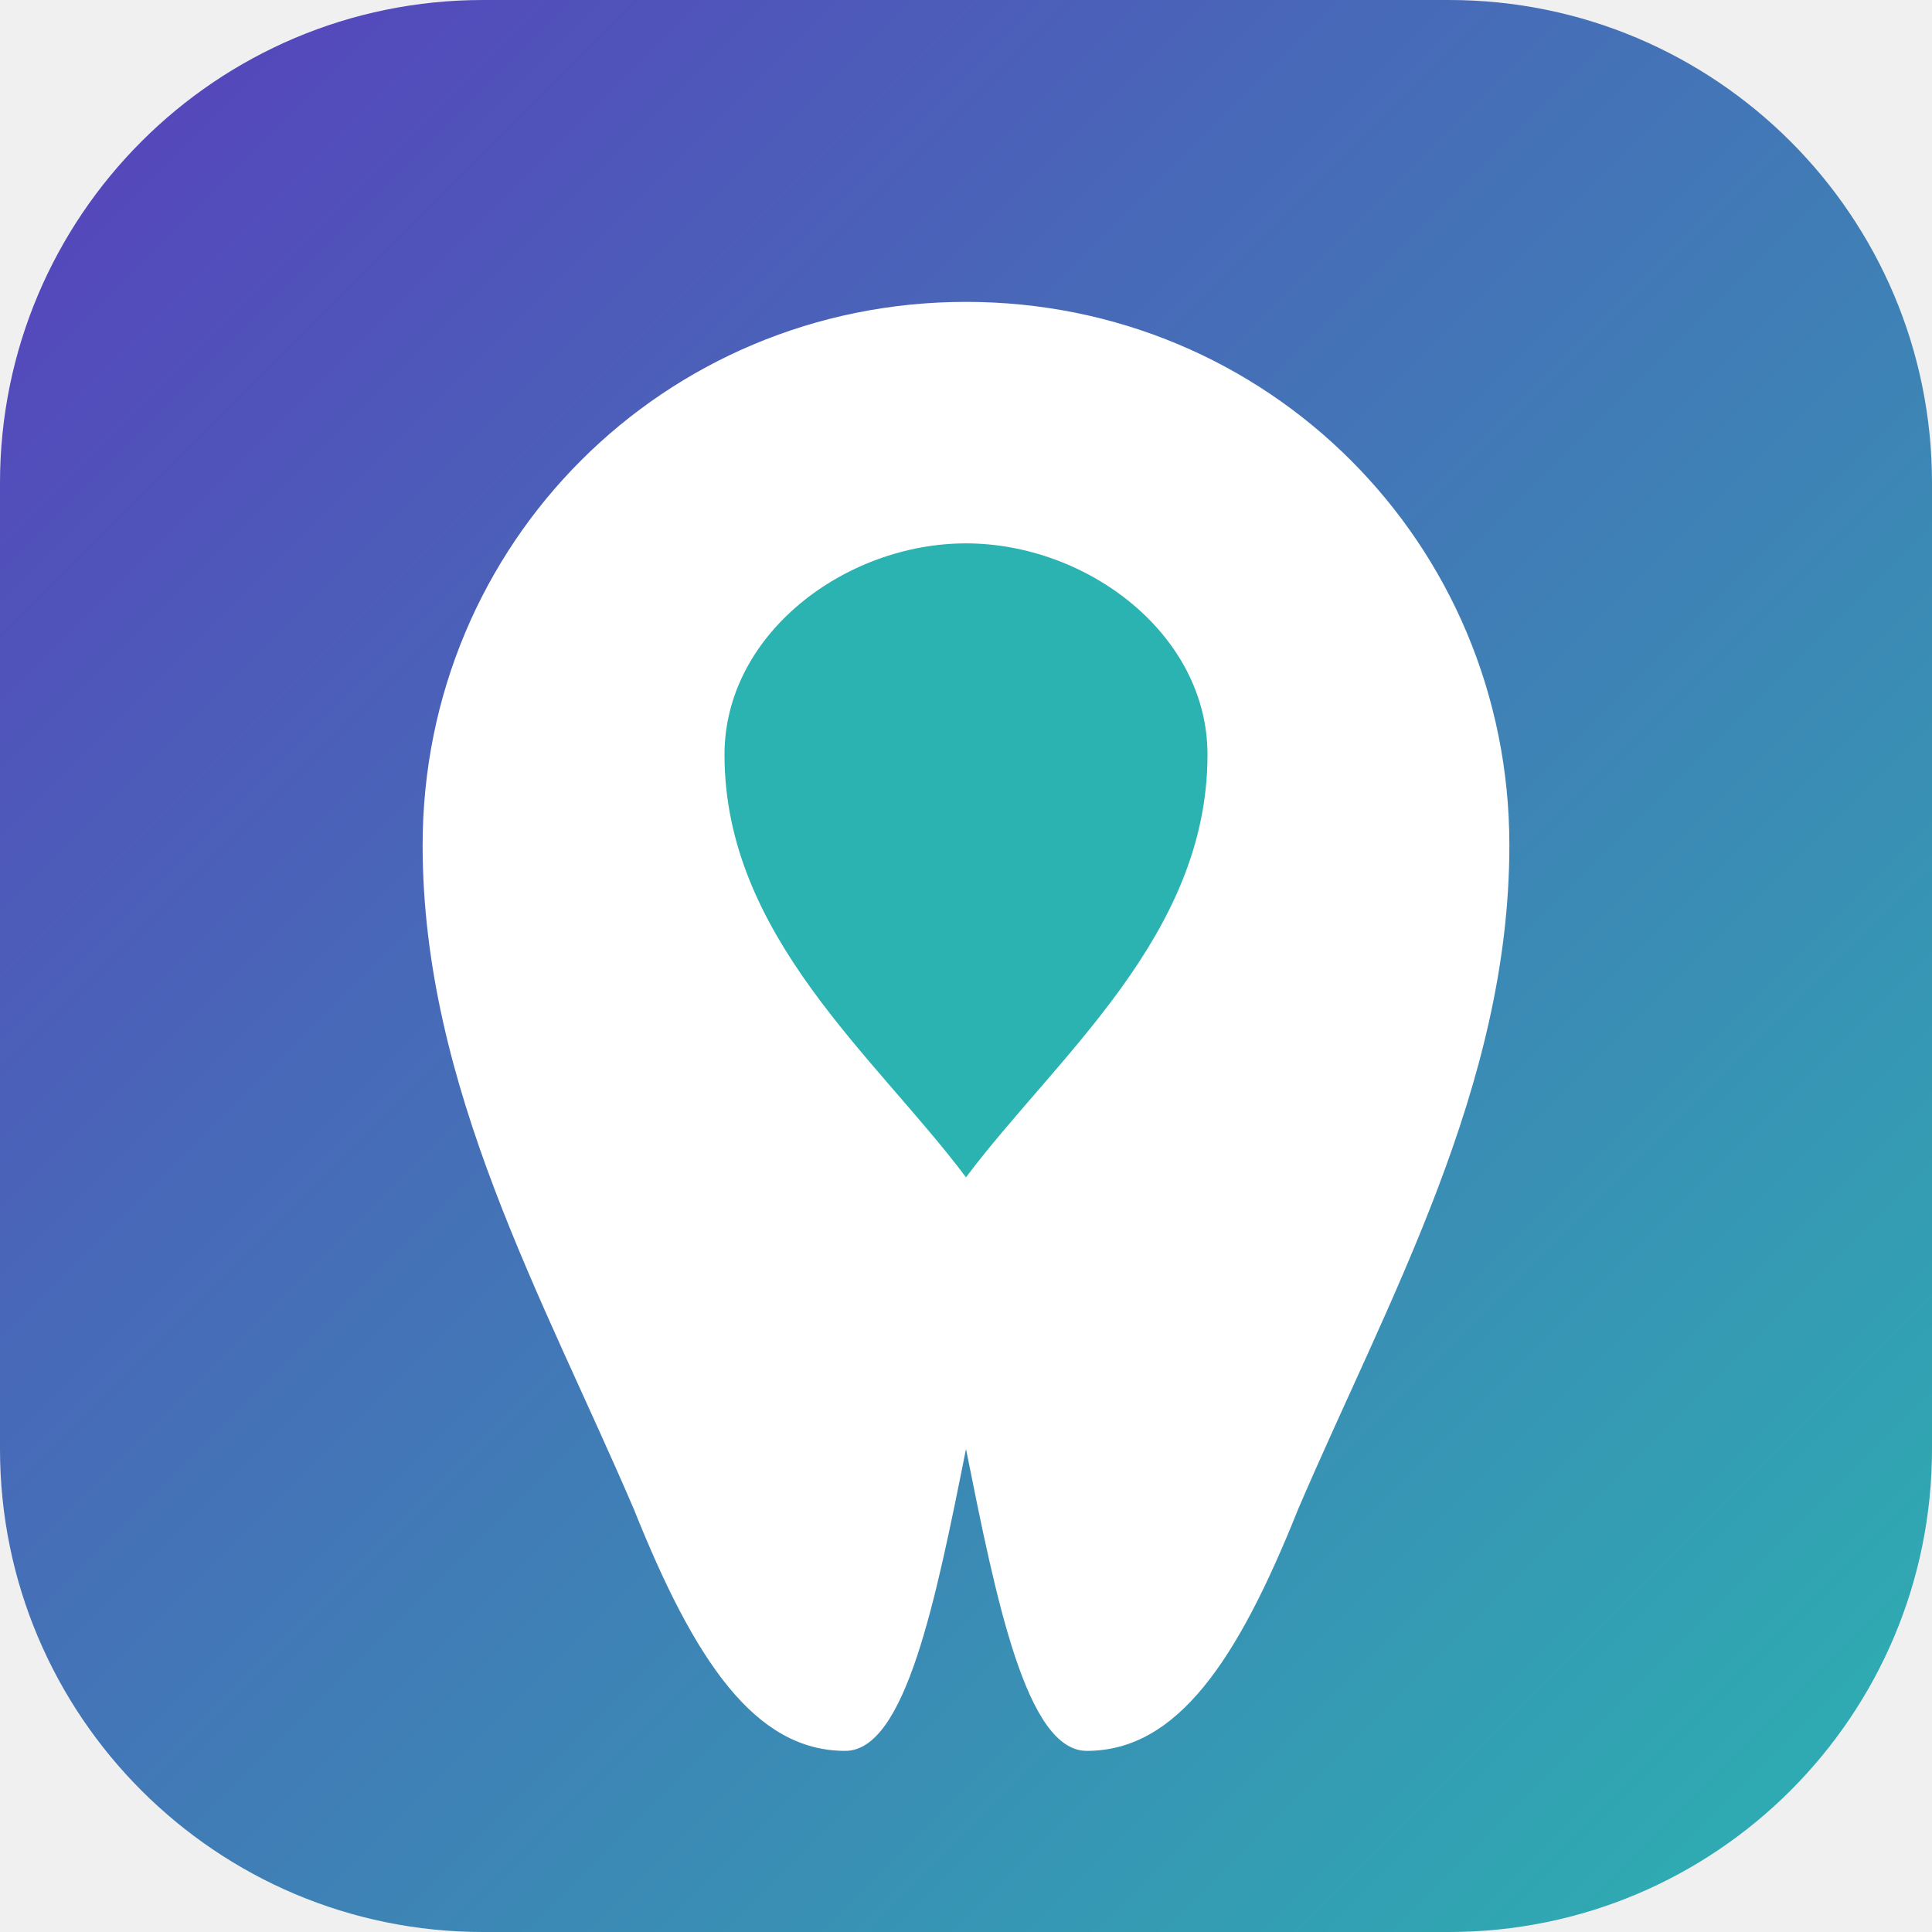
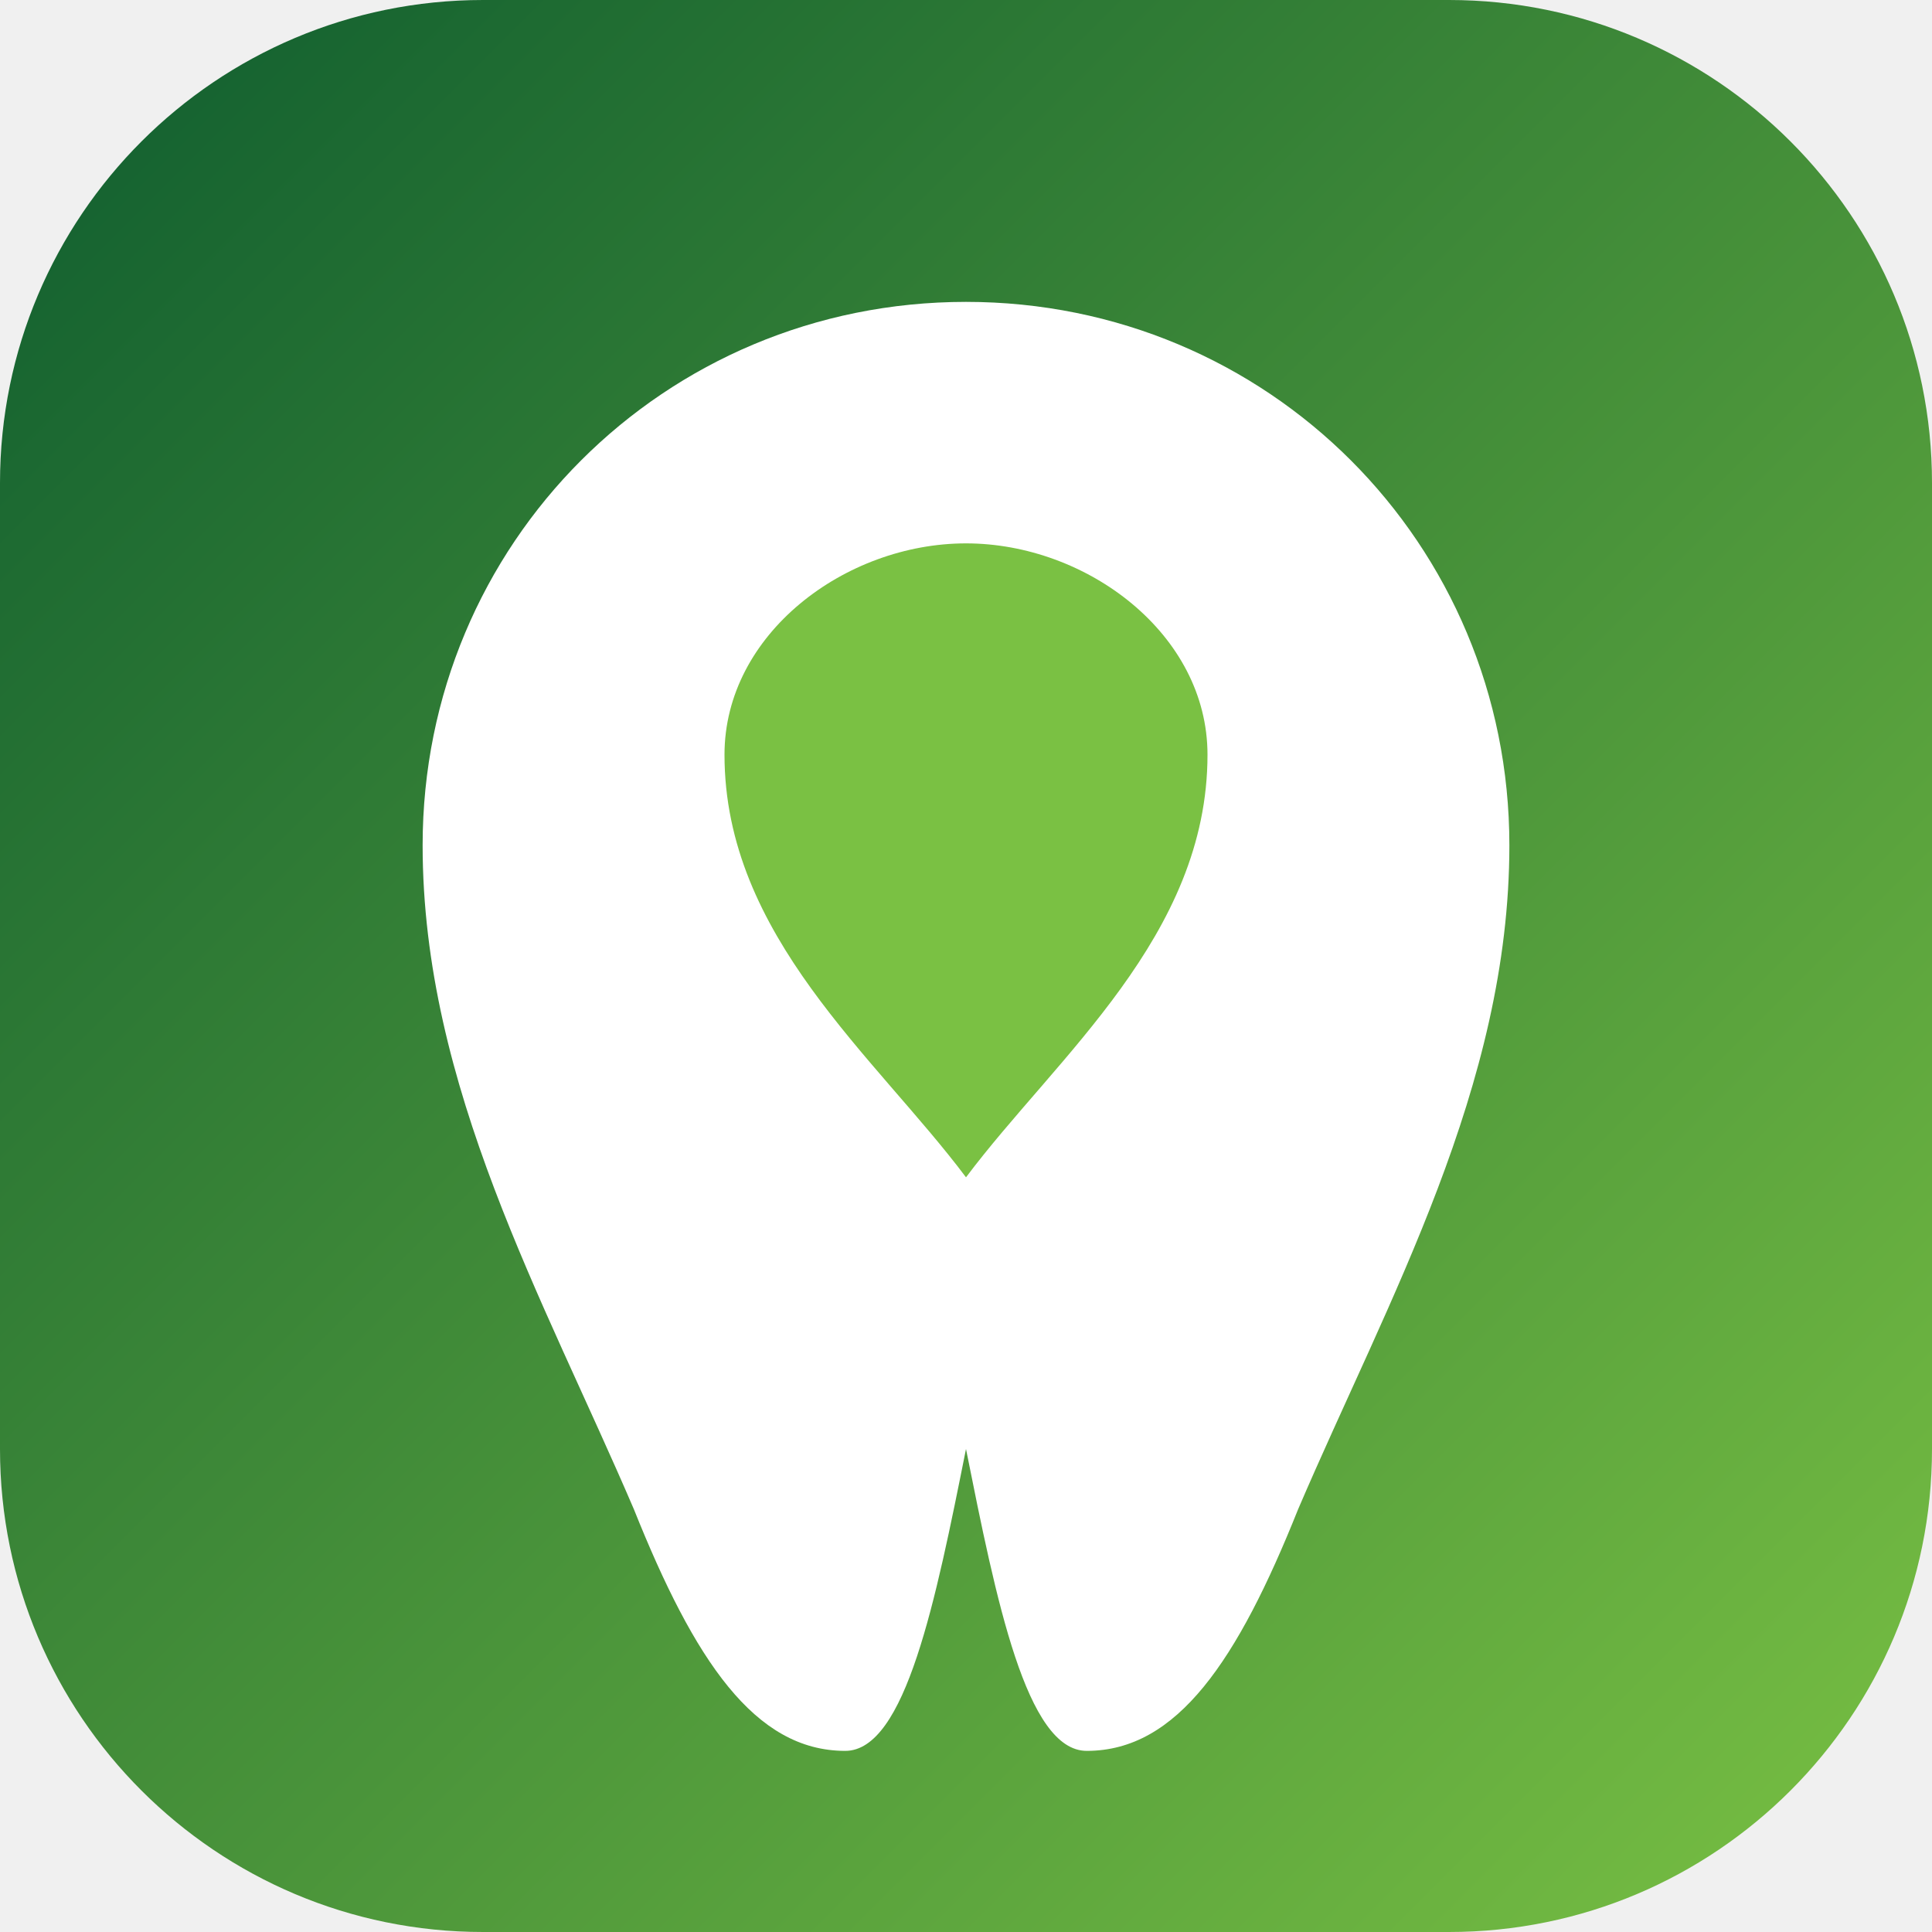
<svg xmlns="http://www.w3.org/2000/svg" viewBox="0 0 64 64" width="64" height="64" fill="none">
  <defs>
    <linearGradient id="favGrad" x1="0%" y1="0%" x2="100%" y2="100%">
-       <stop offset="0%" stop-color="#583FBC" />
-       <stop offset="100%" stop-color="#2BB3B1" />
+       <stop offset="0%" stop-color="#0E5C2F" />
+       <stop offset="100%" stop-color="#7AC143" />
    </linearGradient>
  </defs>
  <rect width="64" height="64" rx="16" fill="url(#favGrad)" />
  <path d="M32 10C22 10 14 18 14 28C14 36 18 43 21 50C23 55 25 58 28 58C30 58 31 53 32 48C33 53 34 58 36 58C39 58 41 55 43 50C46 43 50 36 50 28C50 18 42 10 32 10Z" fill="#FFFFFF" />
-   <path d="M32 18C28 18 24 21 24 25C24 31 29 35 32 39C35 35 40 31 40 25C40 21 36 18 32 18Z" fill="#2BB3B1" />
+   <path d="M32 18C28 18 24 21 24 25C24 31 29 35 32 39C35 35 40 31 40 25C40 21 36 18 32 18Z" fill="#7AC143" />
</svg>
